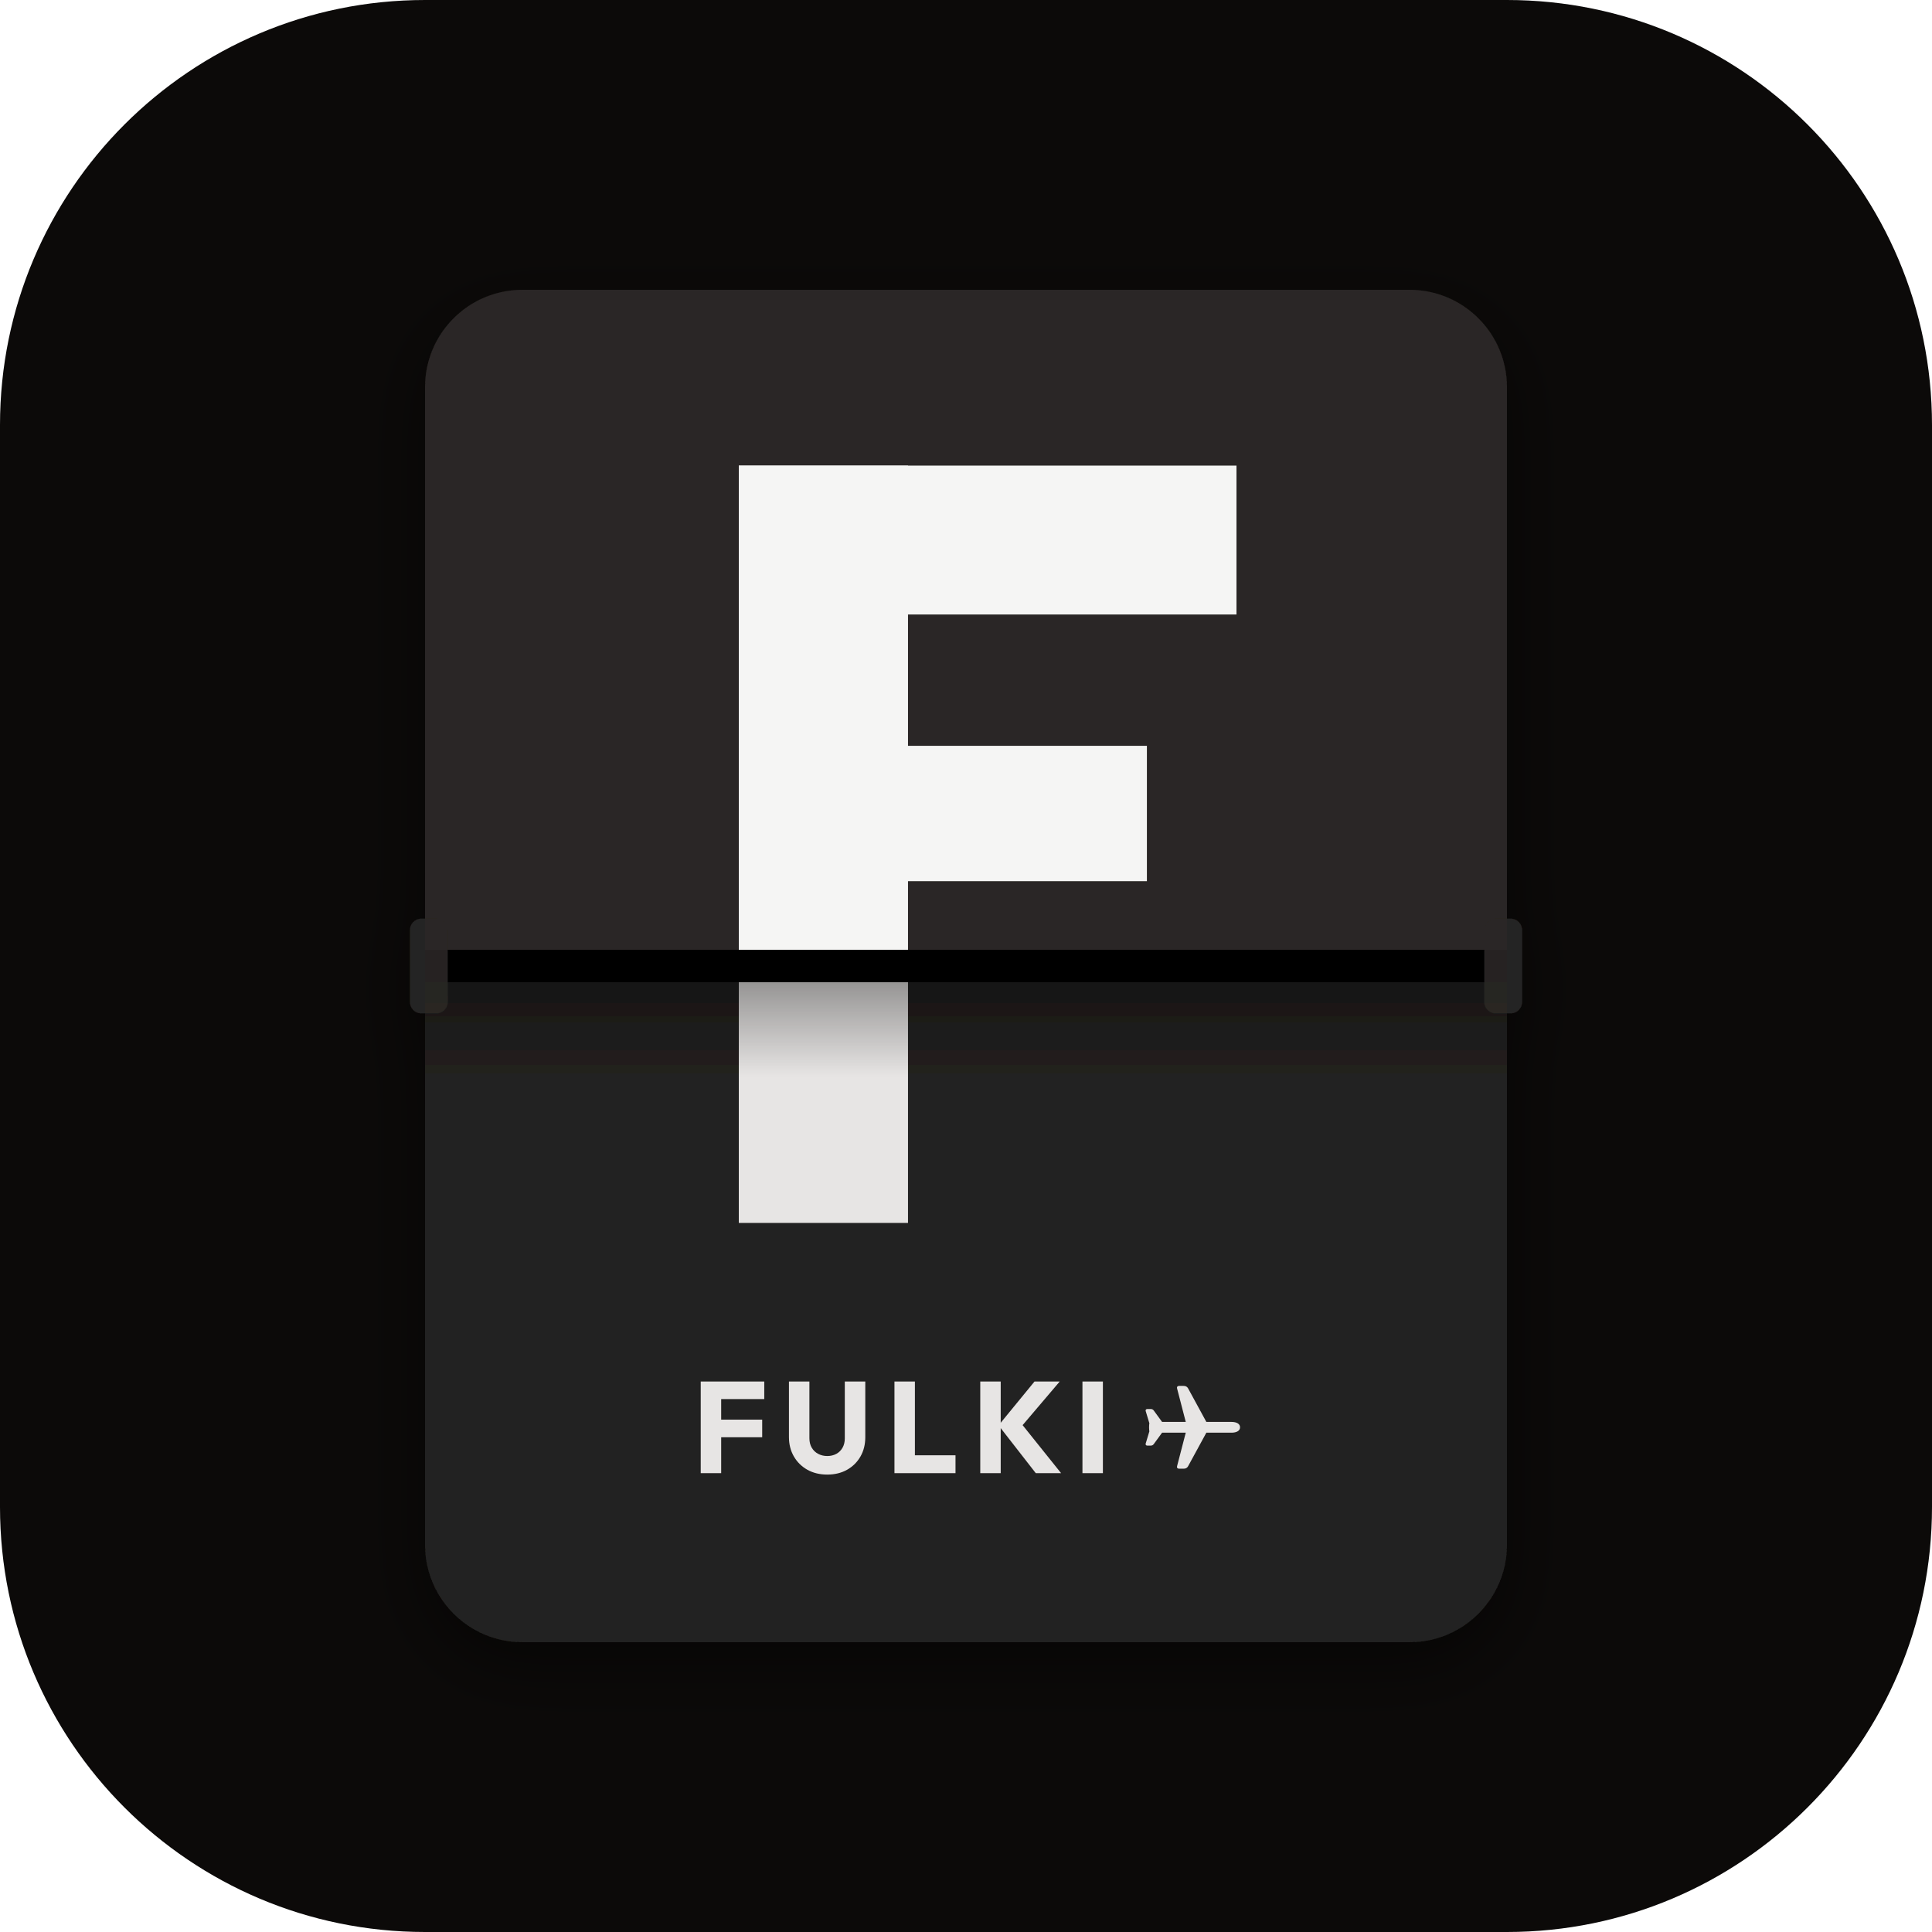
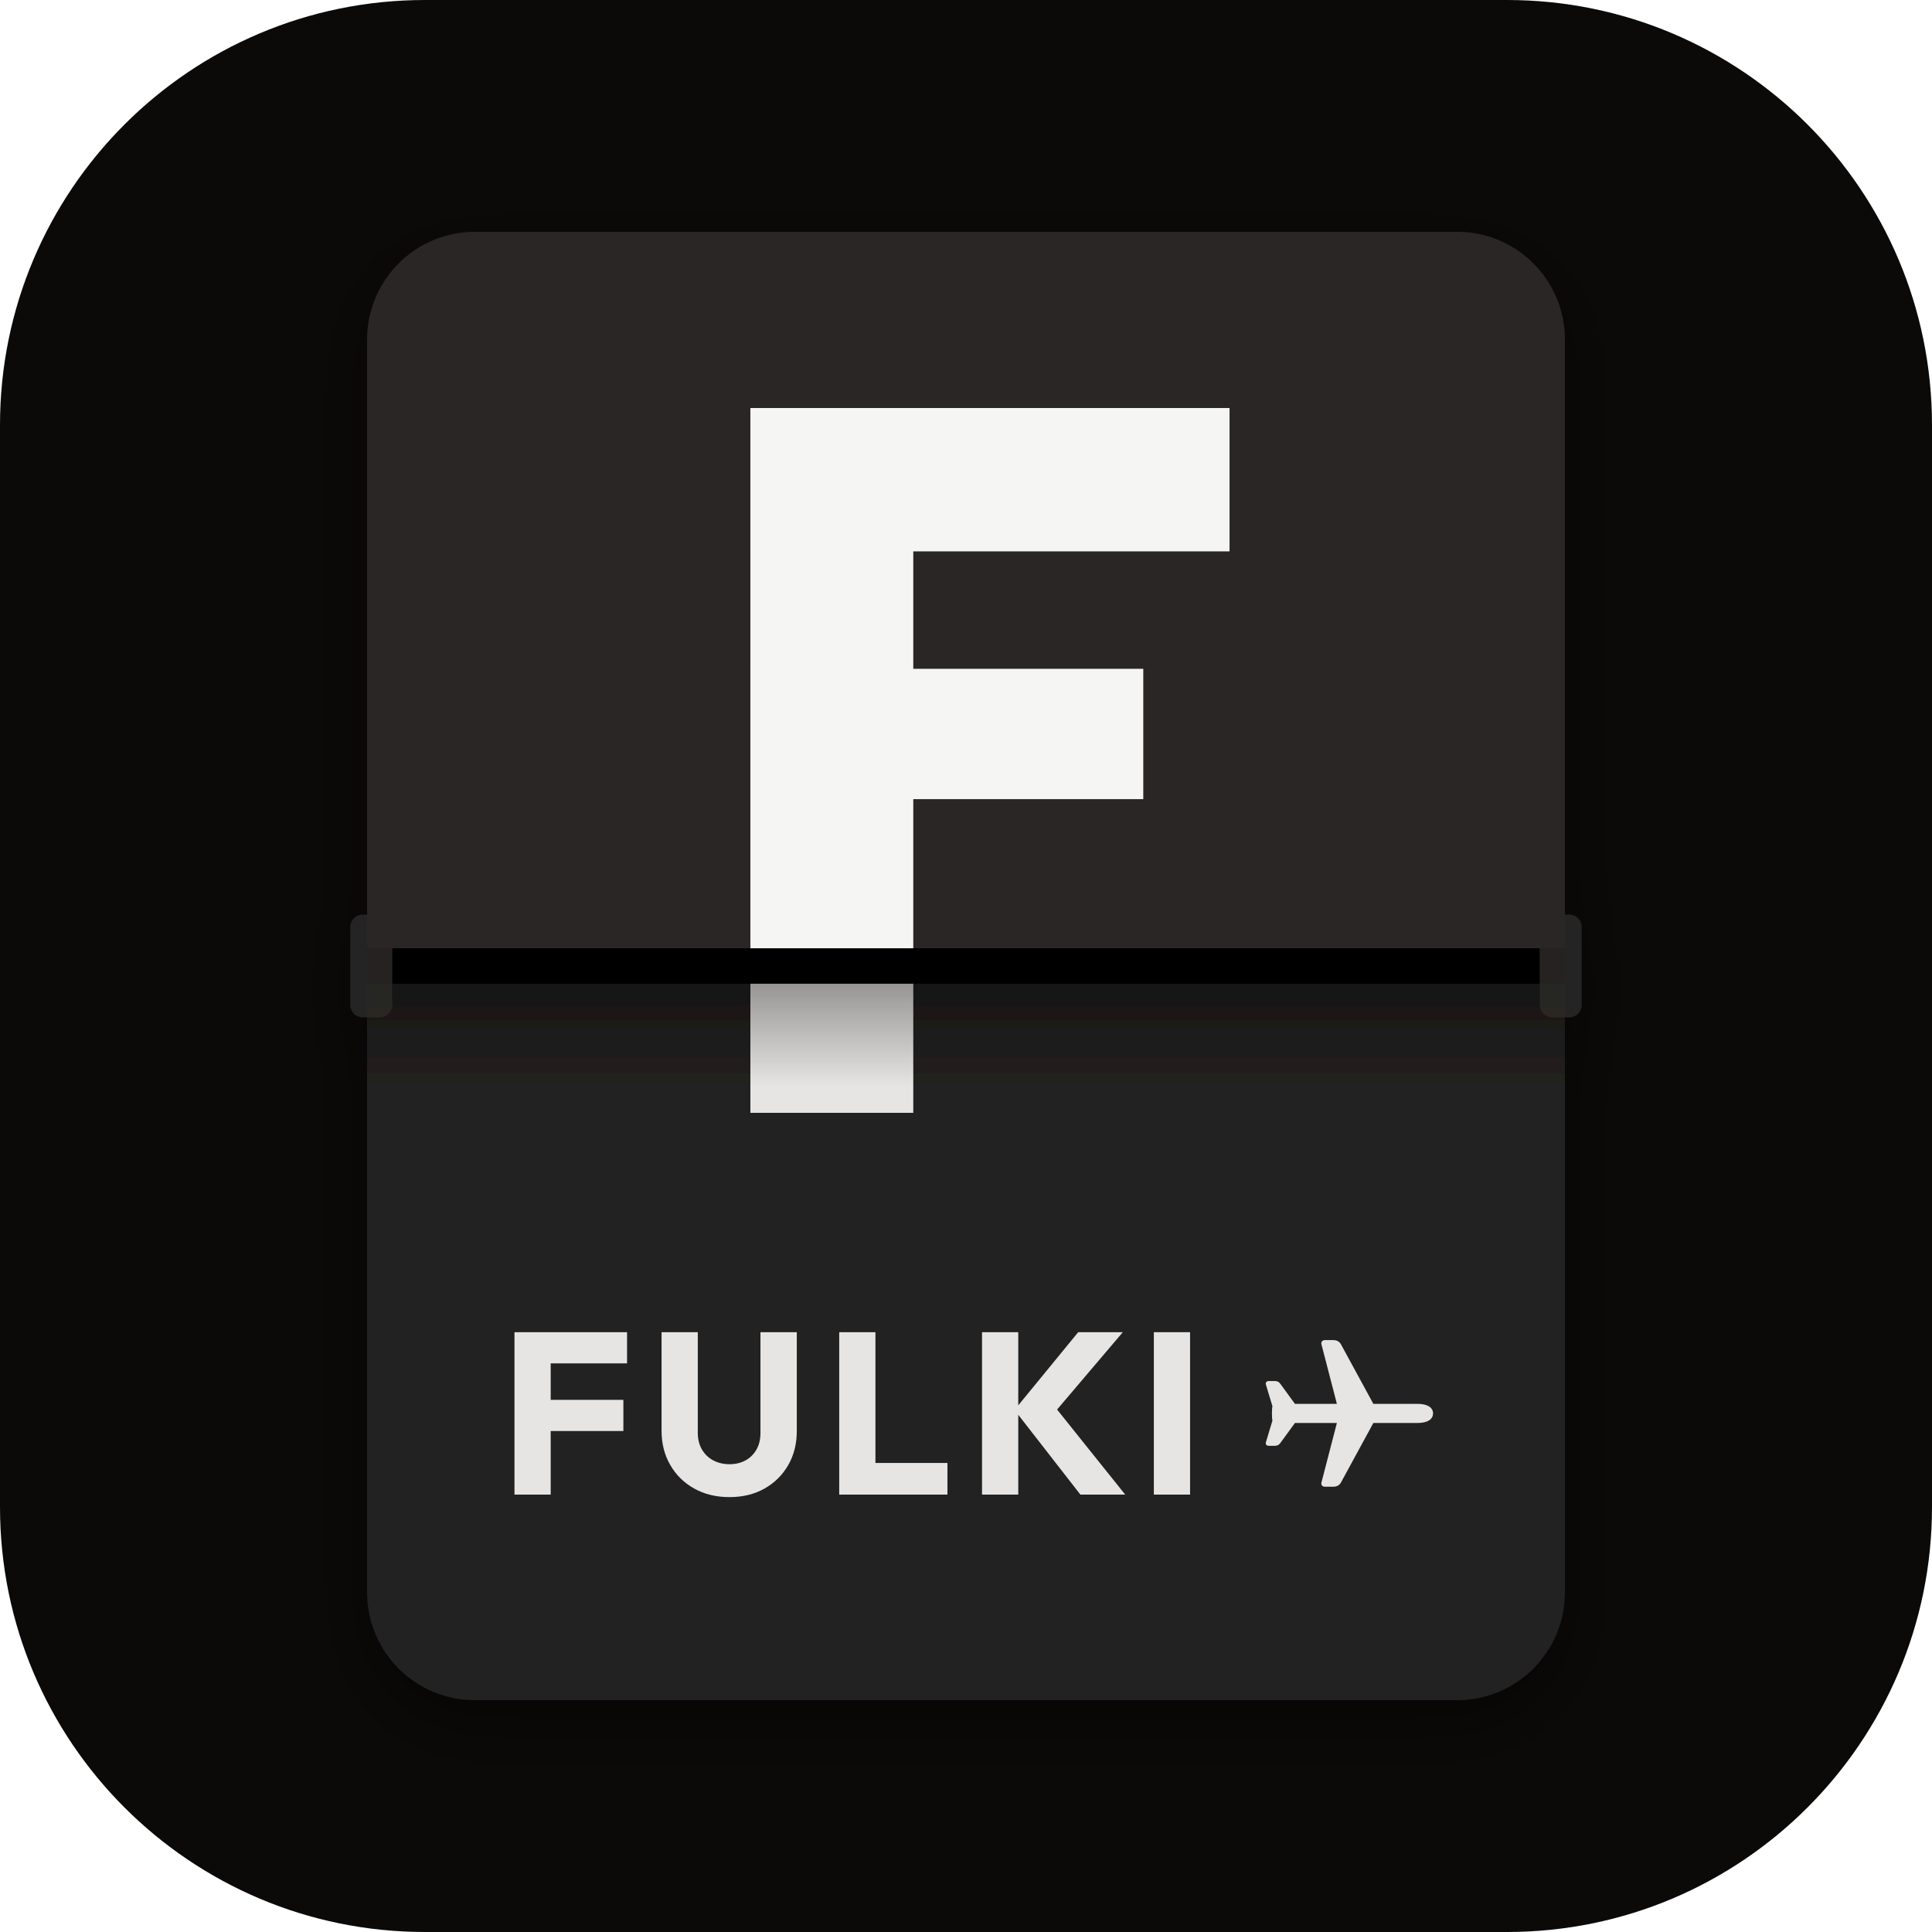
<svg xmlns="http://www.w3.org/2000/svg" viewBox="0 0 512 512" width="512" height="512" role="img" aria-label="Fulki Travel &amp; Tours">
  <defs>
    <clipPath id="tileablack">
      <rect width="512" height="512" rx="112.64" />
    </clipPath>
    <clipPath id="fcablackt">
-       <rect x="112.64" y="76.80" width="286.72" height="174.90" />
+       <rect x="97.28" y="61.44" width="317.44" height="189.89" />
    </clipPath>
    <clipPath id="fcablackb">
-       <rect x="112.64" y="260.30" width="286.72" height="174.90" />
+       <rect x="97.28" y="260.67" width="317.44" height="189.89" />
    </clipPath>
    <linearGradient id="fcablacks" x1="0" y1="0" x2="0" y2="1">
      <stop offset="0" stop-color="#000" stop-opacity="0.35" />
      <stop offset="1" stop-color="#000" stop-opacity="0" />
    </linearGradient>
    <filter id="shablack" x="-20%" y="-20%" width="140%" height="140%">
      <feDropShadow dx="0" dy="6.14" stdDeviation="9.22" flood-color="#000" flood-opacity="0.5" />
    </filter>
  </defs>
  <g clip-path="url(#tileablack)">
    <rect width="512" height="512" fill="#0C0A09" />
    <g filter="url(#shablack)">
      <g clip-path="url(#fcablackt)">
-         <rect x="112.64" y="76.80" width="286.72" height="358.40" rx="25.80" fill="#2A2725" />
+         <rect x="97.28" y="61.44" width="317.44" height="389.12" rx="28.57" fill="#2A2725" />
        <g fill="#F5F5F4">
-           <rect x="195.79" y="123.39" width="44.84" height="200.70" />
-           <rect x="195.79" y="123.39" width="131.89" height="39.46" />
-           <rect x="195.79" y="197.65" width="108.15" height="35.87" />
+           <rect x="198.86" y="108.13" width="43.17" height="186.78" />
+           <rect x="198.86" y="108.13" width="126.98" height="37.99" />
+           <rect x="198.86" y="177.24" width="104.12" height="34.54" />
        </g>
      </g>
      <g clip-path="url(#fcablackb)">
-         <rect x="112.64" y="76.80" width="286.72" height="358.40" rx="25.80" fill="#232120" />
+         <rect x="97.28" y="61.44" width="317.44" height="389.12" rx="28.57" fill="#232120" />
        <g fill="#E7E5E4">
-           <rect x="195.79" y="123.39" width="44.84" height="200.70" />
-           <rect x="195.79" y="123.39" width="131.89" height="39.46" />
-           <rect x="195.79" y="197.65" width="108.15" height="35.87" />
+           <rect x="198.86" y="108.13" width="43.17" height="186.78" />
+           <rect x="198.86" y="108.13" width="126.98" height="37.99" />
+           <rect x="198.86" y="177.24" width="104.12" height="34.54" />
        </g>
-         <rect x="112.64" y="260.30" width="286.72" height="25.09" fill="url(#fcablacks)" />
-         <path fill="#E7E5E4" transform="translate(183.38 390.40)" d="M2.32 0V-24.29H7.74V0ZM6.47 -9.51V-14.18H18.61V-9.51ZM6.47 -19.63V-24.29H19.16V-19.63ZM35.86 0.38Q32.87 0.38 30.58 -0.9Q28.3 -2.18 27 -4.43Q25.7 -6.68 25.7 -9.55V-24.29H31.12V-9.26Q31.12 -7.79 31.75 -6.73Q32.38 -5.67 33.45 -5.11Q34.53 -4.54 35.85 -4.54Q37.21 -4.54 38.25 -5.11Q39.29 -5.67 39.89 -6.72Q40.5 -7.77 40.5 -9.22V-24.29H45.93V-9.51Q45.93 -6.64 44.65 -4.41Q43.37 -2.18 41.11 -0.9Q38.84 0.38 35.86 0.38ZM53.66 0V-24.29H59.08V0ZM57.82 0V-4.73H69.84V0ZM91.11 0 81.25 -12.66 90.78 -24.29H97.46L86.72 -11.66V-13.85L97.82 0ZM76.4 0V-24.29H81.82V0ZM103.48 0V-24.29H108.9V0Z" />
-         <path transform="translate(315.87 378.25) rotate(0) scale(0.2551)" fill="#E7E5E4" d="M50 0C50 -3.6 46.5 -5.6 41 -5.6H15L-4 -40.5C-5 -42.3 -6.6 -43 -8.6 -43H-13.4C-15 -43 -15.9 -41.8 -15.4 -40.3L-6.4 -5.6H-31L-39.6 -17.4C-40.4 -18.5 -41.4 -19 -42.8 -19H-46.4C-47.7 -19 -48.4 -18 -48 -16.8L-44.2 -4.2C-44.6 -2.8 -44.6 2.8 -44.2 4.2L-48 16.8C-48.4 18 -47.7 19 -46.4 19H-42.8C-41.4 19 -40.4 18.5 -39.6 17.4L-31 5.6H-6.4L-15.4 40.3C-15.9 41.8 -15 43 -13.4 43H-8.6C-6.6 43 -5 42.3 -4 40.5L15 5.6H41C46.5 5.6 50 3.6 50 0Z" />
+         <rect x="97.28" y="260.67" width="317.44" height="27.24" fill="url(#fcablacks)" />
+         <path fill="#E7E5E4" transform="translate(132.23 396.08)" d="M4.11 0V-43.03H13.71V0ZM11.46 -16.85V-25.11H32.97V-16.85ZM11.46 -34.77V-43.03H33.95V-34.77ZM61.08 0.67Q55.79 0.67 51.74 -1.6Q47.68 -3.87 45.39 -7.85Q43.09 -11.83 43.09 -16.91V-43.03H52.69V-16.4Q52.69 -13.81 53.8 -11.93Q54.91 -10.05 56.82 -9.05Q58.73 -8.05 61.08 -8.05Q63.48 -8.05 65.32 -9.05Q67.16 -10.05 68.23 -11.91Q69.3 -13.77 69.3 -16.33V-43.03H78.93V-16.85Q78.93 -11.77 76.66 -7.82Q74.39 -3.87 70.38 -1.6Q66.37 0.67 61.08 0.67ZM90.17 0V-43.03H99.77V0ZM97.55 0V-8.38H118.85V0ZM154.08 0 136.62 -22.43 153.5 -43.03H165.32L146.31 -20.66V-24.53L165.96 0ZM128.02 0V-43.03H137.62V0ZM173.55 0V-43.03H183.15V0Z" />
+         <path transform="translate(357.18 374.57) rotate(0) scale(0.4518)" fill="#E7E5E4" d="M50 0C50 -3.6 46.5 -5.6 41 -5.6H15L-4 -40.5C-5 -42.3 -6.6 -43 -8.6 -43H-13.4C-15 -43 -15.9 -41.8 -15.4 -40.3L-6.4 -5.6H-31L-39.6 -17.4C-40.4 -18.5 -41.4 -19 -42.8 -19H-46.4C-47.7 -19 -48.4 -18 -48 -16.8L-44.2 -4.2C-44.6 -2.8 -44.6 2.8 -44.2 4.2L-48 16.8C-48.4 18 -47.7 19 -46.4 19H-42.8C-41.4 19 -40.4 18.5 -39.6 17.4L-31 5.6H-6.4L-15.4 40.3C-15.9 41.8 -15 43 -13.4 43H-8.6C-6.6 43 -5 42.3 -4 40.5L15 5.6H41C46.5 5.6 50 3.6 50 0Z" />
      </g>
-       <rect x="112.64" y="251.70" width="286.72" height="8.60" fill="#000" />
-       <rect x="108.63" y="243.46" width="10.04" height="25.09" rx="3.01" fill="#2A2725" opacity="0.9" />
-       <rect x="393.34" y="243.46" width="10.04" height="25.09" rx="3.01" fill="#2A2725" opacity="0.9" />
+       <rect x="97.28" y="251.33" width="317.44" height="9.34" fill="#000" />
+       <rect x="92.84" y="242.38" width="11.11" height="27.24" rx="3.33" fill="#2A2725" opacity="0.9" />
+       <rect x="408.05" y="242.38" width="11.11" height="27.24" rx="3.33" fill="#2A2725" opacity="0.9" />
    </g>
  </g>
</svg>
